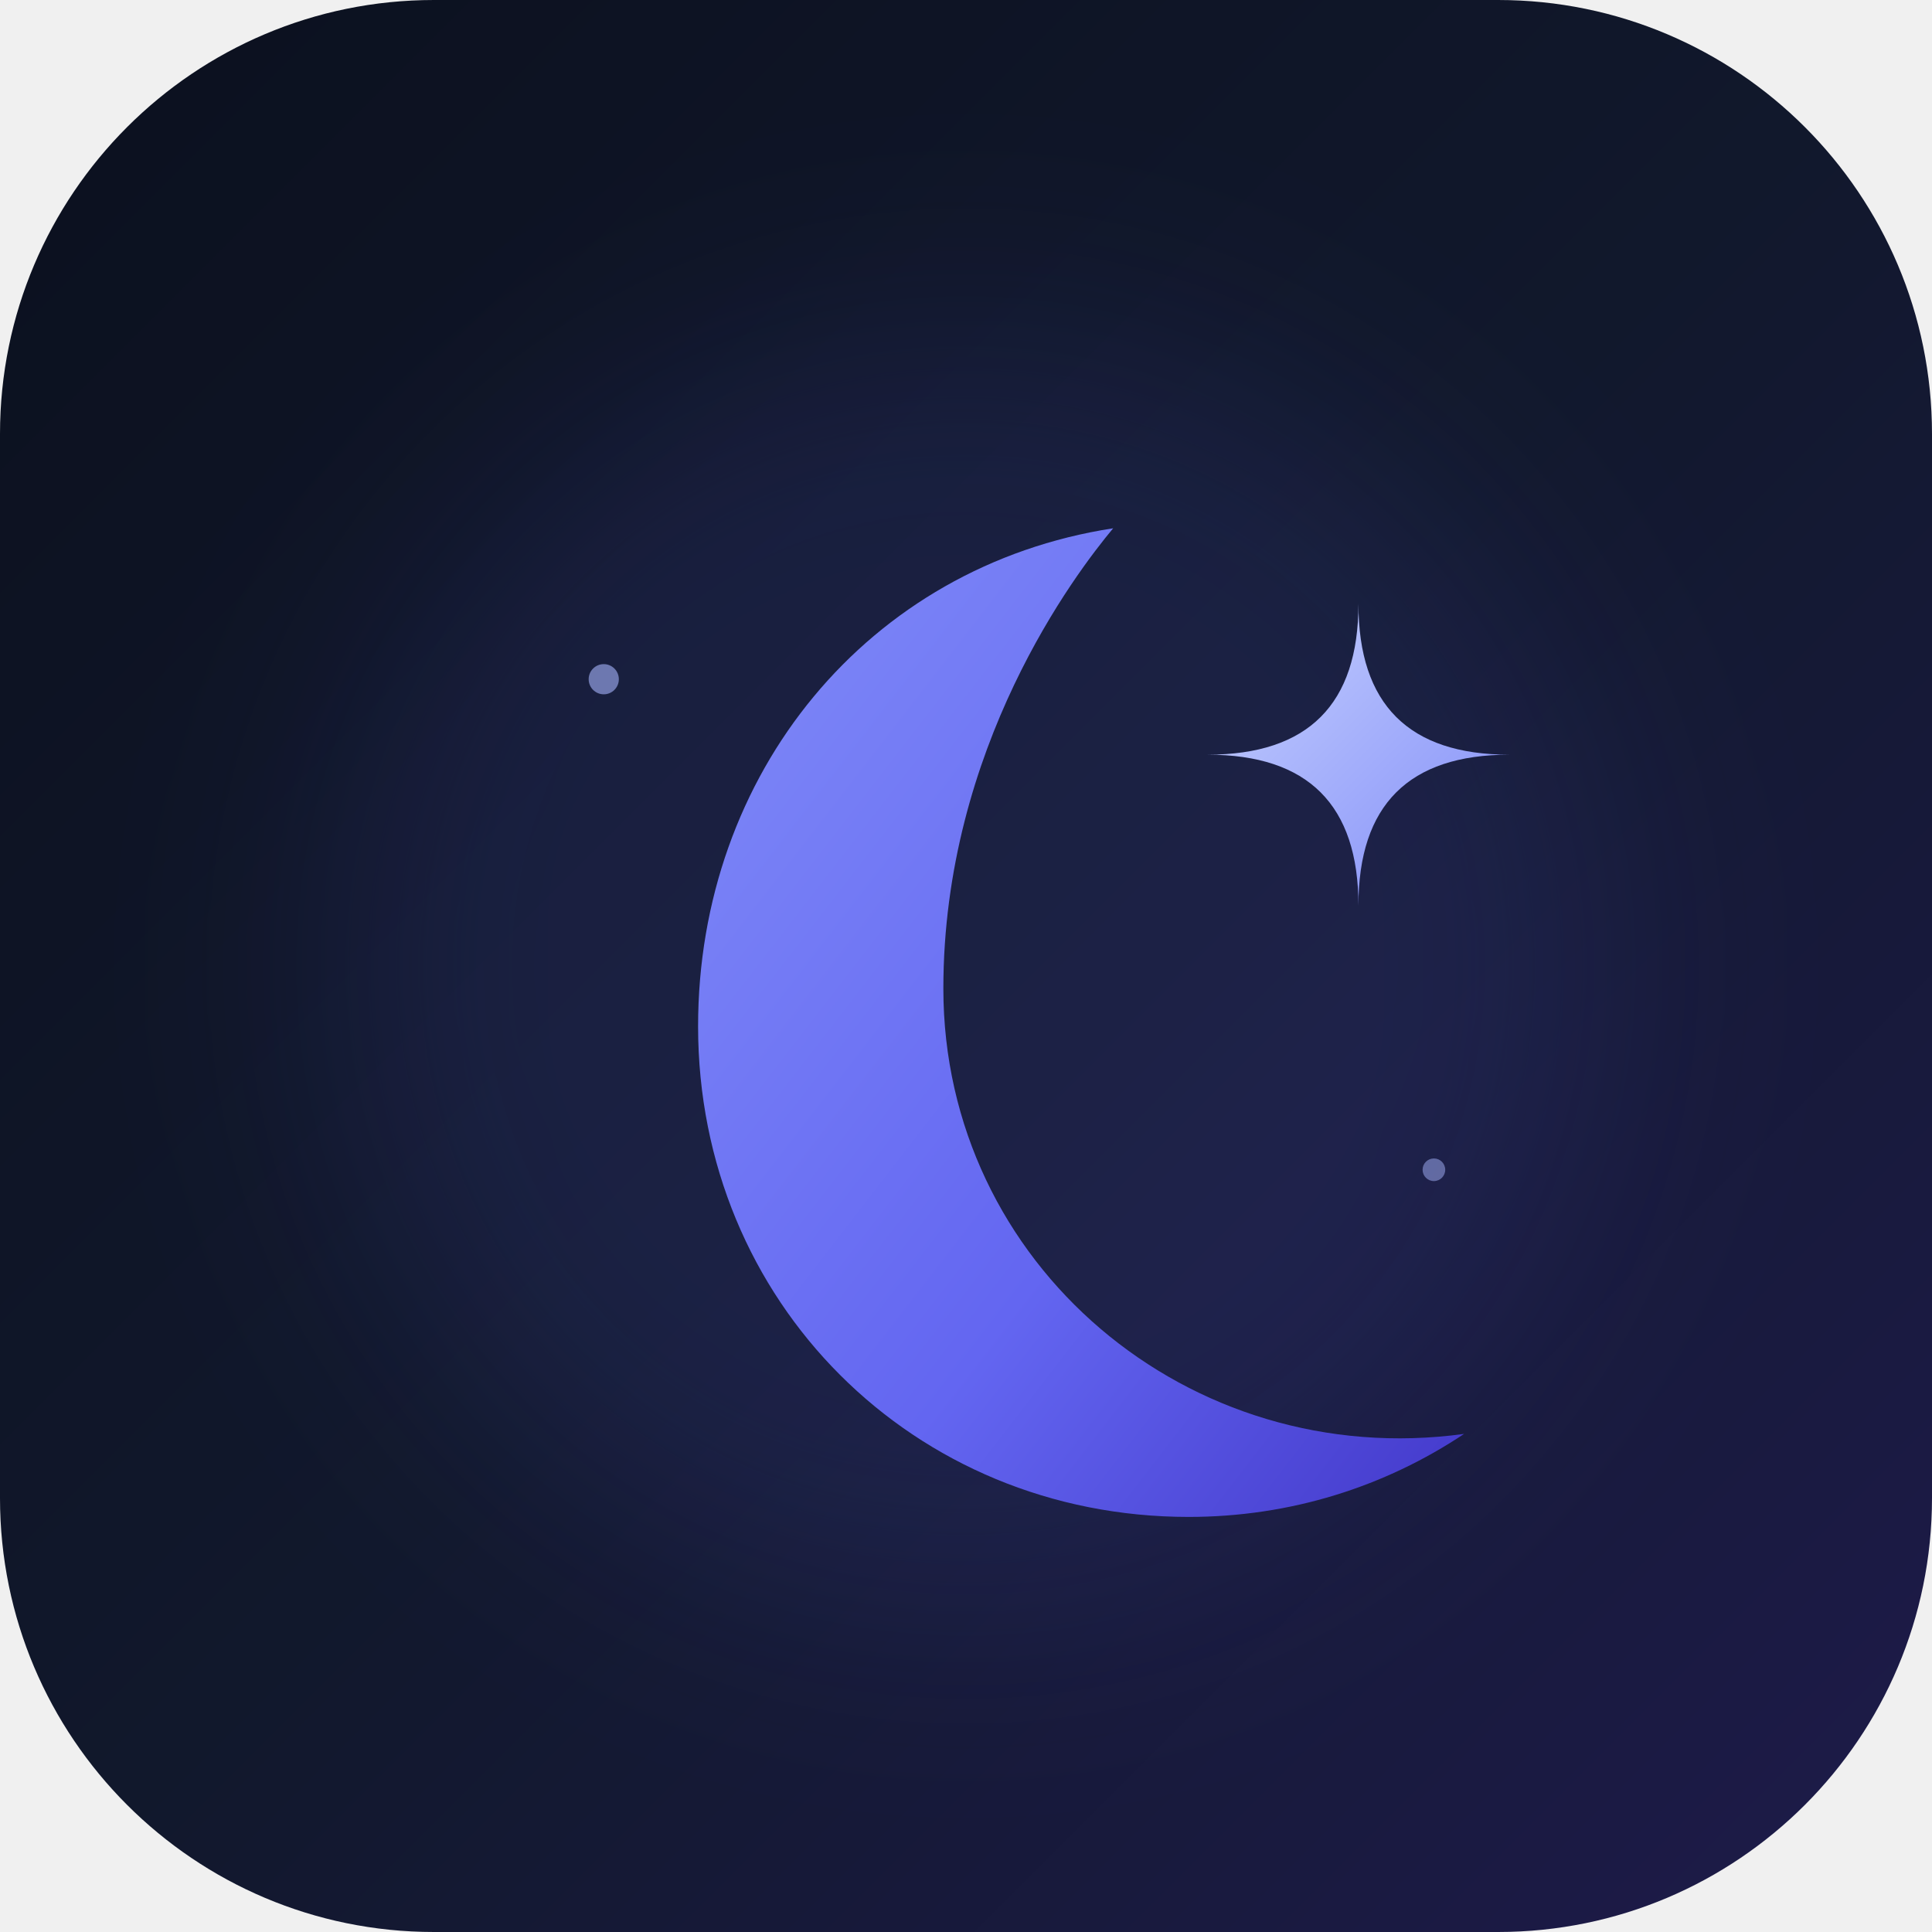
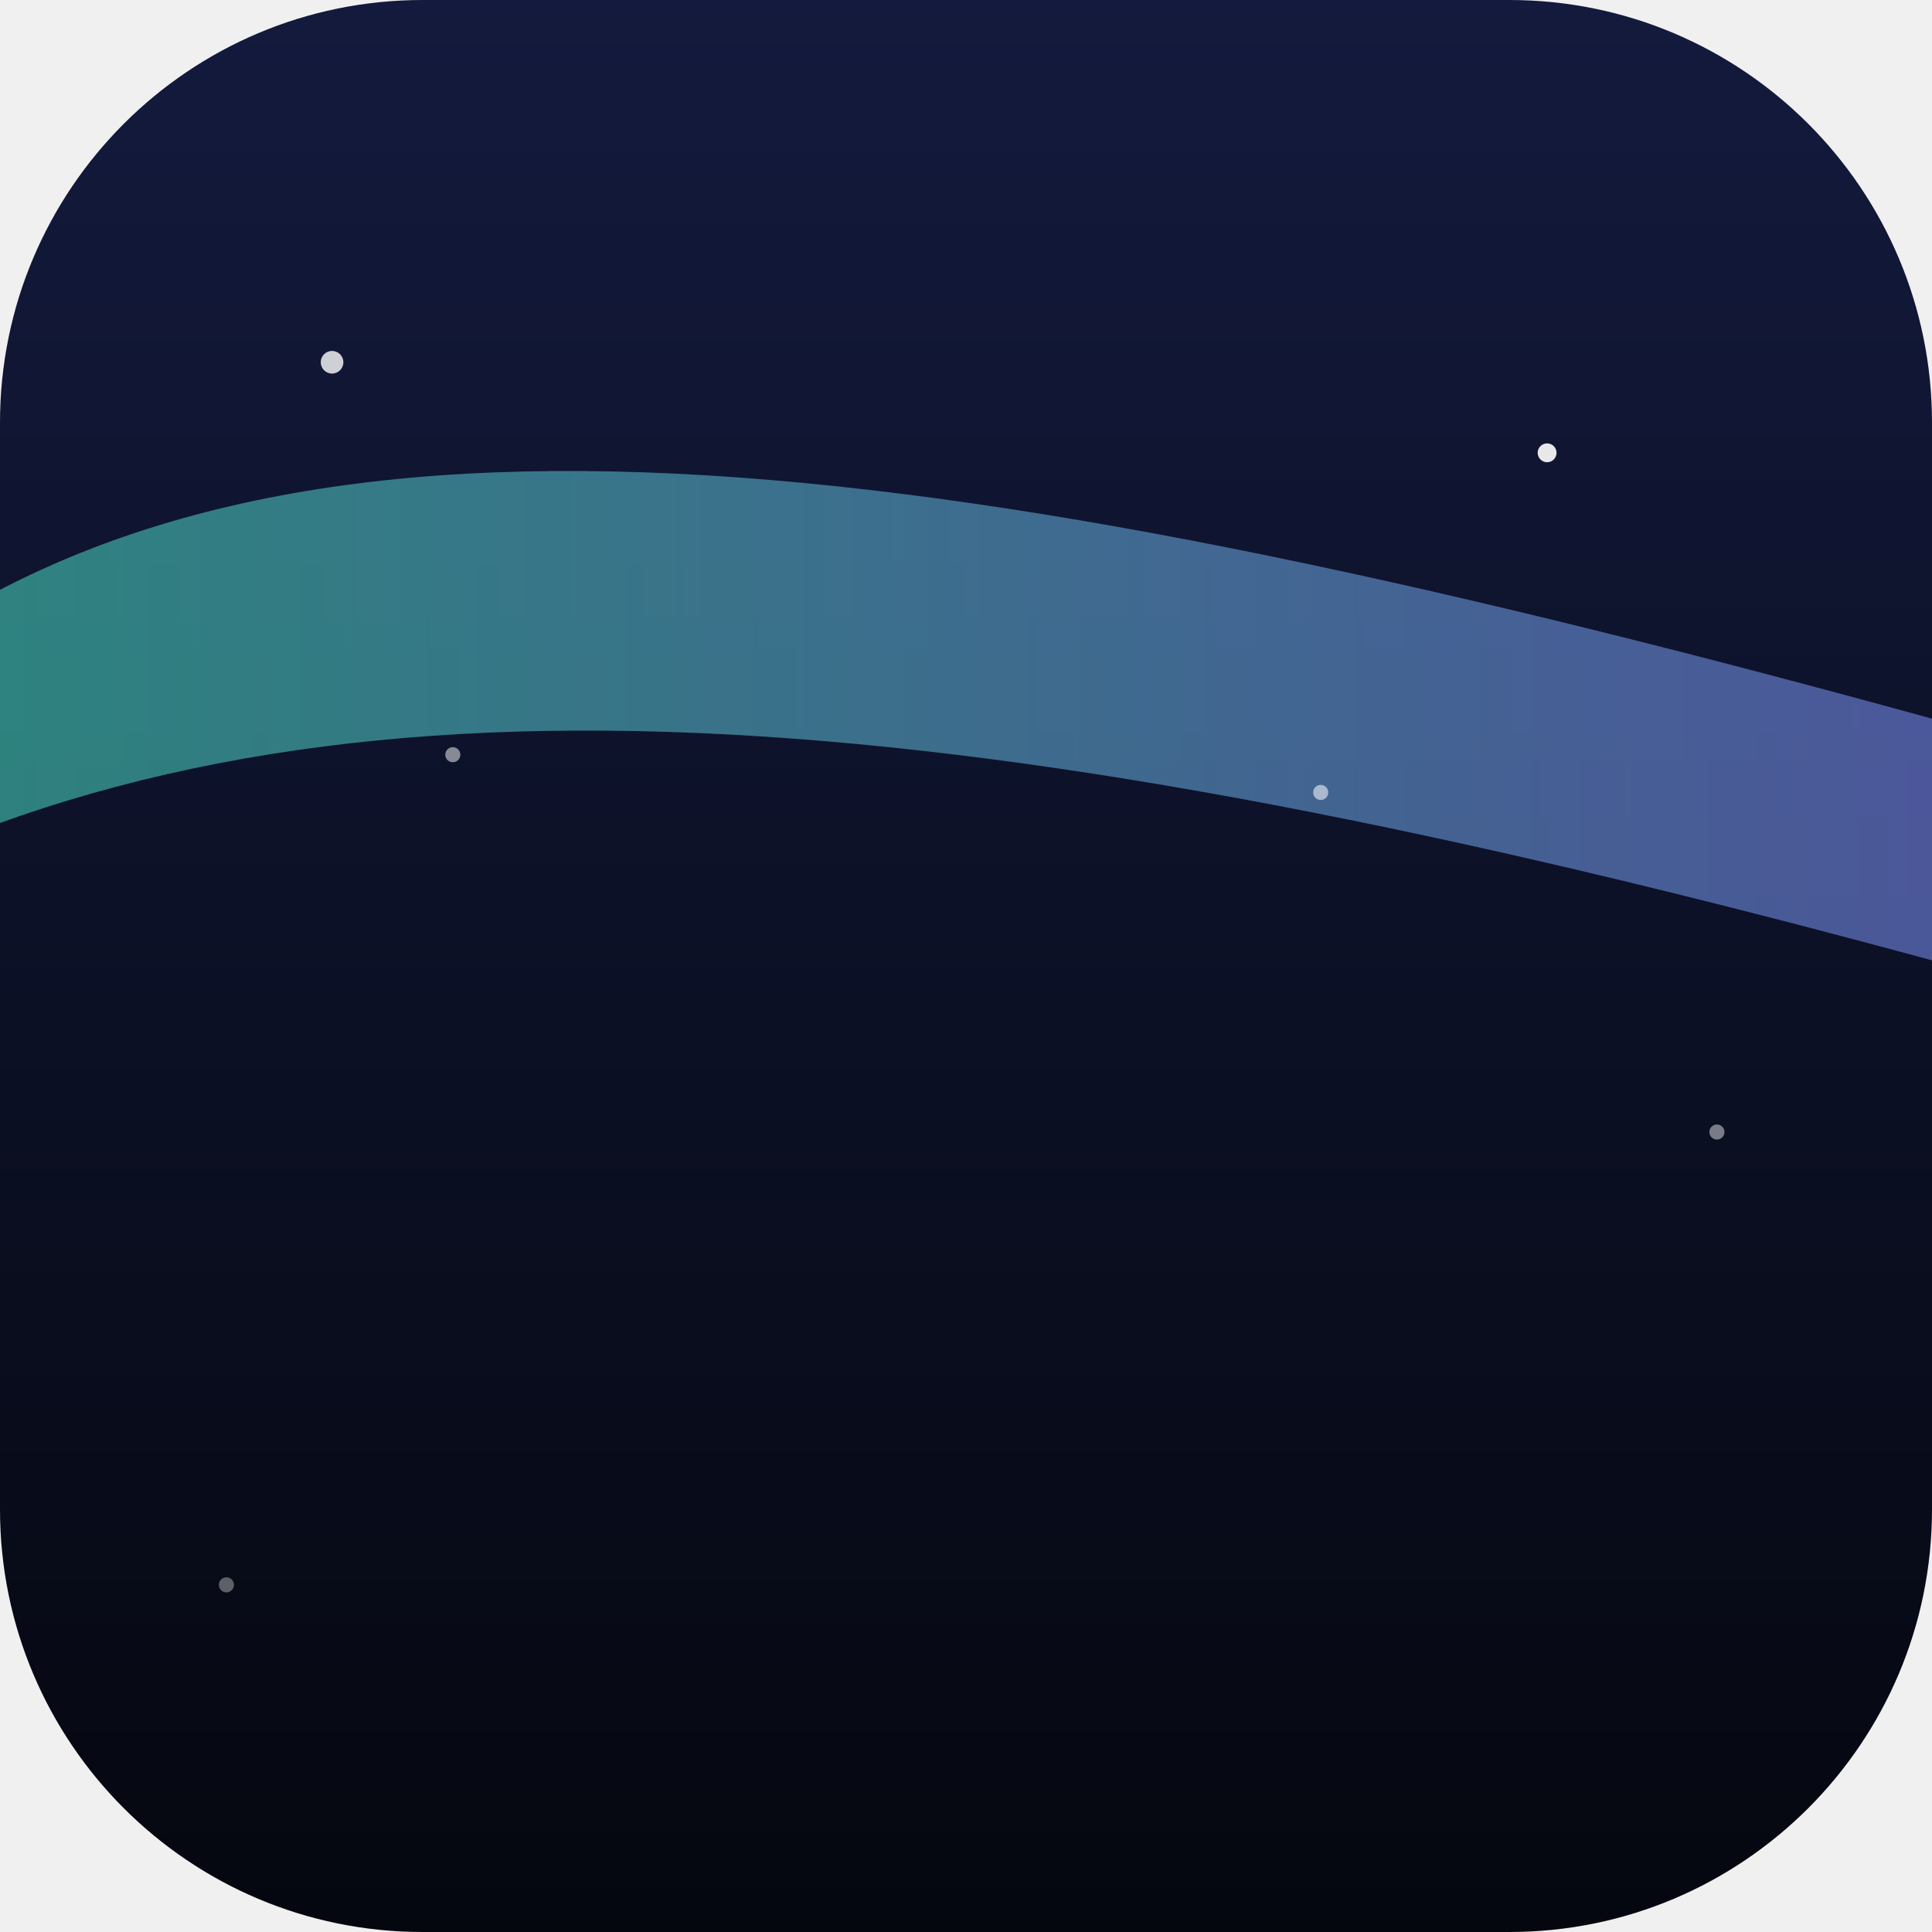
- <svg xmlns="http://www.w3.org/2000/svg" viewBox="0 0 512 512" width="512" height="512">
+ <svg xmlns="http://www.w3.org/2000/svg" viewBox="0 0 512 512">
  <defs>
-     <linearGradient id="bg" x1="0%" y1="0%" x2="100%" y2="100%">
-       <stop offset="0%" stop-color="#0b101e" />
-       <stop offset="50%" stop-color="#11182c" />
-       <stop offset="100%" stop-color="#1e1b4b" />
+     <linearGradient id="bg" x1="0" y1="0" x2="0" y2="1">
+       <stop offset="0%" stop-color="#131a3d" />
+       <stop offset="100%" stop-color="#05070f" />
    </linearGradient>
-     <linearGradient id="aurora" x1="0%" y1="0%" x2="100%" y2="100%">
-       <stop offset="0%" stop-color="#818cf8" />
-       <stop offset="60%" stop-color="#6366f1" />
-       <stop offset="100%" stop-color="#4338ca" />
-     </linearGradient>
-     <linearGradient id="star" x1="0%" y1="0%" x2="100%" y2="100%">
-       <stop offset="0%" stop-color="#c7d2fe" />
+     <linearGradient id="aur" x1="0" y1="0" x2="1" y2="0">
+       <stop offset="0%" stop-color="#46e0c0" />
      <stop offset="100%" stop-color="#818cf8" />
    </linearGradient>
+     <linearGradient id="moon" x1="0" y1="1" x2="1" y2="0">
+       <stop offset="0%" stop-color="#fde68a" />
+       <stop offset="100%" stop-color="#f59e0b" />
+     </linearGradient>
  </defs>
-   <rect width="512" height="512" rx="115" fill="url(#bg)" />
-   <circle cx="256" cy="256" r="170" fill="#6366f1" opacity="0.12" filter="blur(30px)" />
-   <path d="M 295 140 C 230 150 185 205 185 272 C 185 345 242 402 315 402 C 342 402 367 394 388 380 C 315 390 250 335 250 262 C 250 198 285 152 295 140 Z" fill="url(#aurora)" />
-   <path d="M 360 160 Q 360 200 400 200 Q 360 200 360 240 Q 360 200 320 200 Q 360 200 360 160 Z" fill="url(#star)" />
-   <circle cx="160" cy="180" r="4" fill="#a5b4fc" opacity="0.6" />
-   <circle cx="380" cy="310" r="3" fill="#a5b4fc" opacity="0.5" />
+   <rect width="512" height="512" rx="112" fill="url(#bg)" />
+   <path d="M-20 168 C 90 96, 260 120, 532 196 L 532 260 C 280 190, 110 170, -20 226 Z" fill="url(#aur)" opacity="0.55" />
+   <circle cx="88" cy="96" r="3" fill="#fff" opacity="0.8" />
+   <circle cx="410" cy="120" r="2.5" fill="#fff" opacity="0.9" />
+   <circle cx="350" cy="210" r="2" fill="#fff" opacity="0.55" />
+   <circle cx="120" cy="200" r="2" fill="#fff" opacity="0.5" />
+   <path d="M 321 204 A 116 116 0 1 0 205 438 A 98 98 0 0 1 321 204 Z" fill="url(#moon)" />
+   <circle cx="455" cy="300" r="2" fill="#fff" opacity="0.45" />
+   <circle cx="60" cy="420" r="2" fill="#fff" opacity="0.35" />
</svg>
